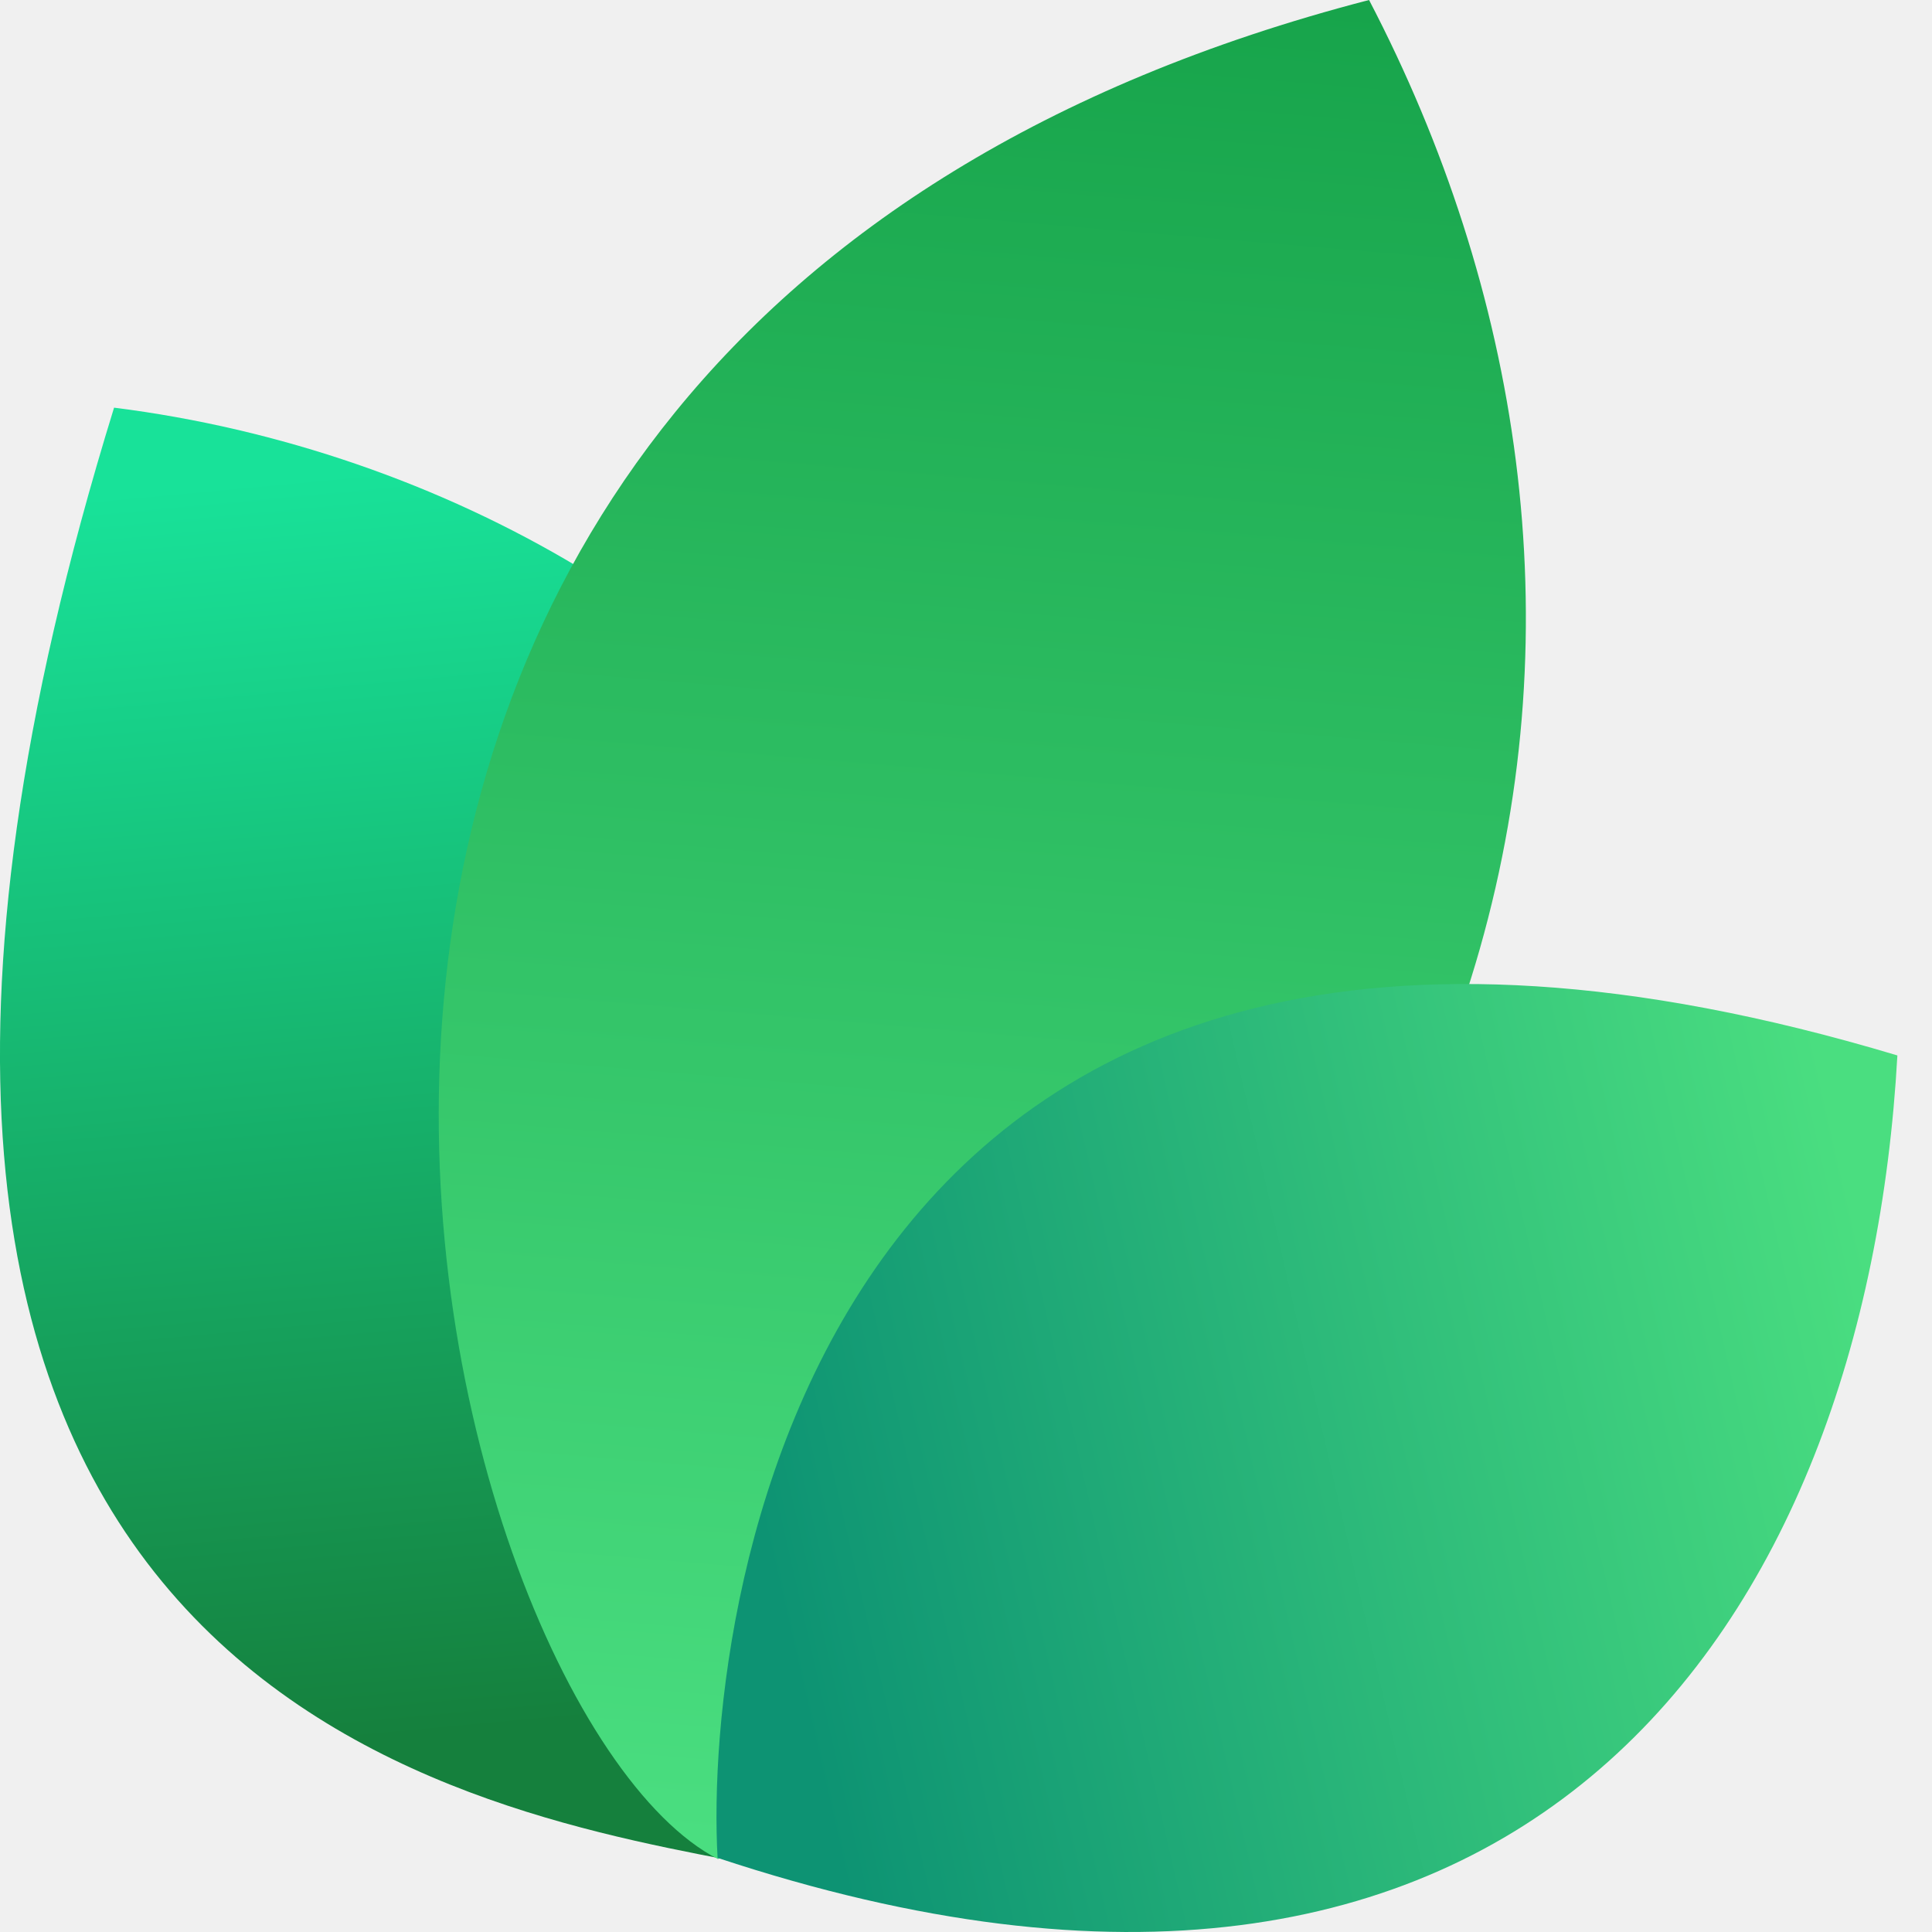
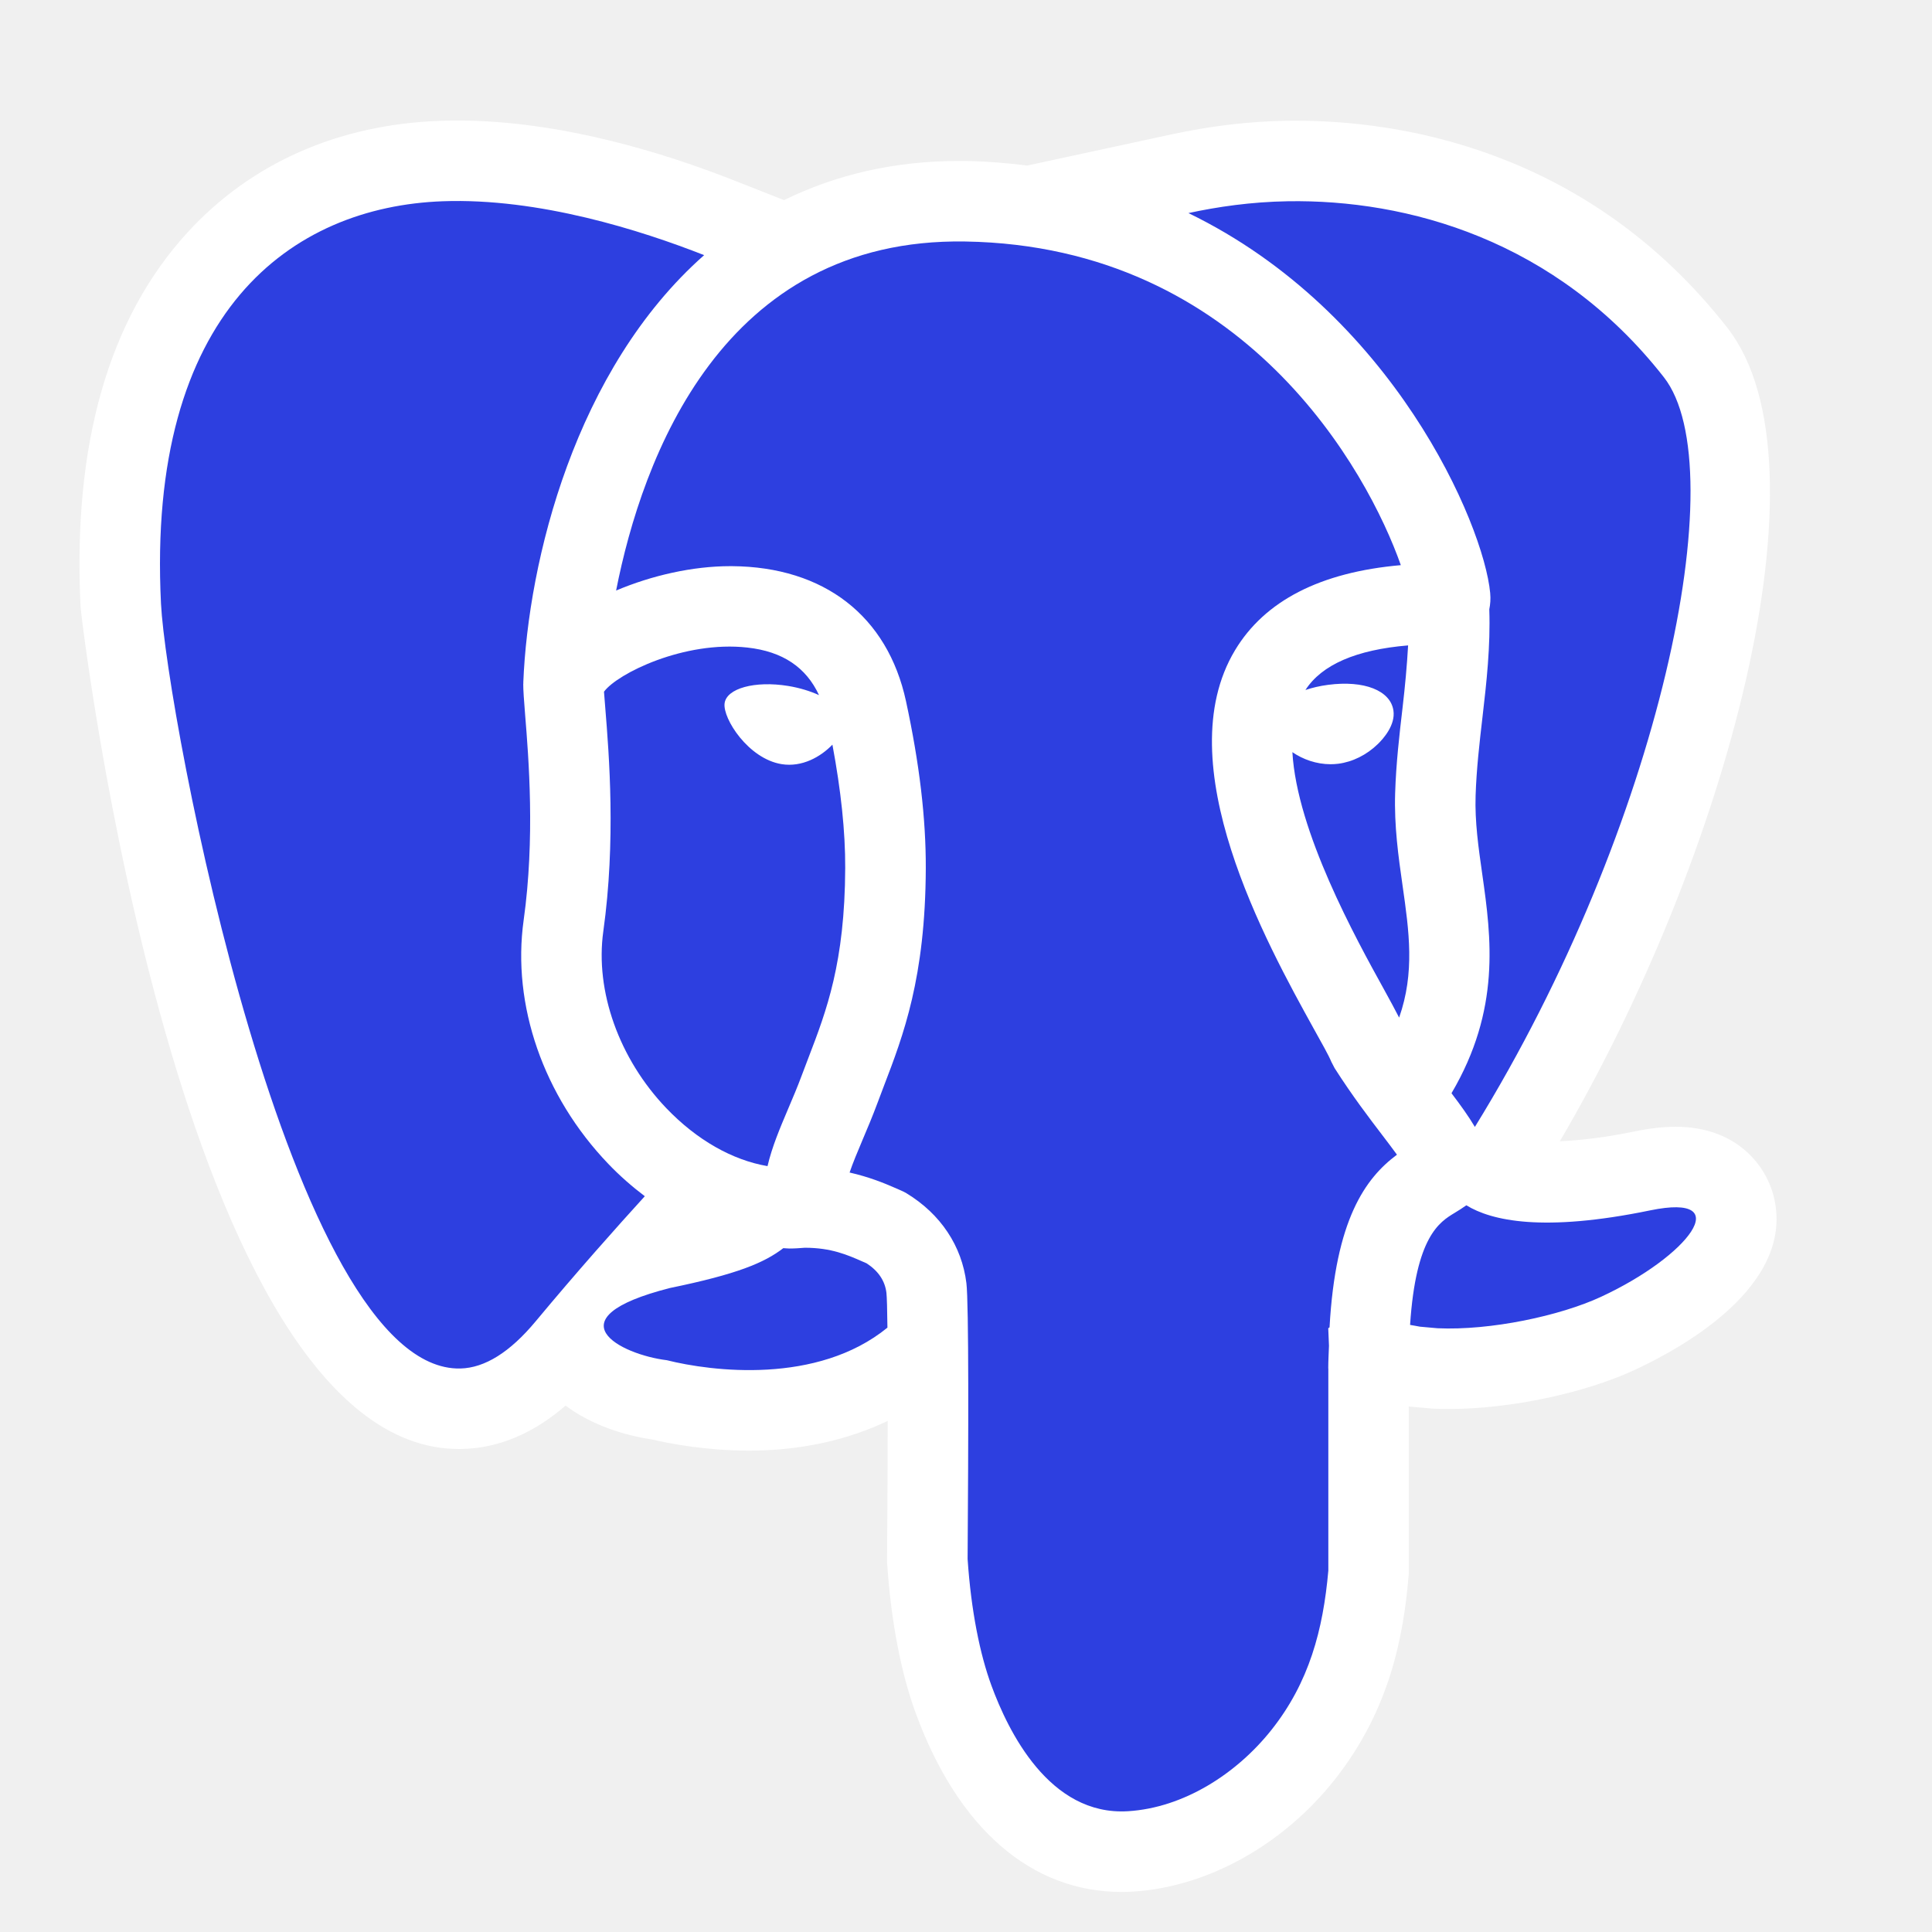
- <svg xmlns="http://www.w3.org/2000/svg" width="24" height="24" viewBox="0 0 24 24" fill="none">
-   <path d="M9.061 23.108C5.268 22.377 -3.391 20.627 1.417 5.064C9.634 6.099 16.973 14.064 9.061 23.108Z" fill="url(#paint0_linear_17557_2021)" />
-   <path d="M8.919 23.094C5.276 21.222 0.784 4.209 17.007 0C20.757 7.193 19.621 16.545 8.919 23.094Z" fill="url(#paint1_linear_17557_2021)" />
-   <path d="M8.914 23.079C8.735 19.882 10.159 9.085 23.57 13.111C23.181 20.123 18.984 26.418 8.914 23.079Z" fill="url(#paint2_linear_17557_2021)" />
-   <defs>
-     <linearGradient id="paint0_linear_17557_2021" x1="3.776" y1="5.916" x2="5.232" y2="21.559" gradientUnits="userSpaceOnUse">
-       <stop stop-color="#18E299" />
-       <stop offset="1" stop-color="#15803D" />
-     </linearGradient>
-     <linearGradient id="paint1_linear_17557_2021" x1="12.171" y1="-0.718" x2="10.19" y2="22.983" gradientUnits="userSpaceOnUse">
-       <stop stop-color="#16A34A" />
-       <stop offset="1" stop-color="#4ADE80" />
-     </linearGradient>
-     <linearGradient id="paint2_linear_17557_2021" x1="23.133" y1="15.353" x2="9.338" y2="18.52" gradientUnits="userSpaceOnUse">
-       <stop stop-color="#4ADE80" />
-       <stop offset="1" stop-color="#0D9373" />
-     </linearGradient>
-   </defs>
+ <svg xmlns="http://www.w3.org/2000/svg" viewBox="0 0 48 48" width="24" height="24">
+   <path fill="#fff" d="M44.083,29.79c-0.183-0.829-0.935-1.796-2.452-1.796c-0.31,0-0.649,0.039-1.035,0.119c-0.708,0.146-1.311,0.217-1.842,0.241c4.133-7.04,6.816-16.819,4.159-20.214c-3.501-4.473-8.214-5.141-10.711-5.141L31.967,3c-0.929,0.015-1.893,0.129-2.863,0.339l-3.583,0.774C25.033,4.052,24.536,4.009,24.018,4l-0.03,0l-0.016,0l-0.152-0.001c-1.593,0-3.046,0.338-4.341,0.973l-1.251-0.493c-1.72-0.678-4.308-1.485-6.868-1.485c-0.144,0-0.287,0.003-0.431,0.008C8.407,3.093,6.241,4.05,4.664,5.769C2.696,7.915,1.8,11.054,2.003,15.1C2.013,15.309,4.461,36,11.4,36h0.025l0.064-0.001c0.901-0.022,1.76-0.384,2.563-1.077c0.613,0.46,1.406,0.732,2.145,0.84c0.488,0.115,1.366,0.278,2.418,0.278c1.284,0,2.442-0.263,3.44-0.738c-0.001,0.88-0.006,1.994-0.016,3.418l-0.001,0.075l0.005,0.075c0.097,1.419,0.342,2.698,0.711,3.701c1.051,2.859,2.866,4.434,5.111,4.434c0.093,0,0.188-0.003,0.284-0.009c1.846-0.114,3.717-1.151,5.004-2.772c1.393-1.755,1.715-3.607,1.839-5.026L35,39.111v-0.088v-4.079l0.103,0.01l0.436,0.038l0.042,0.004l0.042,0.002c0.124,0.006,0.252,0.008,0.381,0.008c1.507,0,3.362-0.391,4.616-0.974C41.819,33.476,44.559,31.948,44.083,29.79z" />
+   <path fill="#2D3FE0" d="M33,34c0-0.205,0.012-0.376,0.018-0.565C33.008,33.184,33,33,33,33s0.012-0.009,0.032-0.022c0.149-2.673,0.886-3.703,1.675-4.29c-0.11-0.153-0.237-0.318-0.356-0.475c-0.333-0.437-0.748-0.979-1.192-1.674l-0.082-0.158c-0.067-0.164-0.229-0.447-0.435-0.819c-1.183-2.14-3.645-6.592-1.96-9.404c0.738-1.232,2.122-1.942,4.121-2.117C33.986,11.718,30.925,6.115,23.985,6c-0.002,0-0.004,0-0.006,0c-6.041-0.098-8.026,5.392-8.672,8.672c0.89-0.377,1.906-0.606,2.836-0.606c0.014,0,0.029,0,0.043,0c2.29,0.017,3.865,1.239,4.323,3.354c0.335,1.552,0.496,2.91,0.492,4.153c-0.01,2.719-0.558,4.149-1.042,5.411l-0.154,0.408c-0.124,0.334-0.255,0.645-0.379,0.937c-0.126,0.298-0.237,0.563-0.318,0.802c0.484,0.11,0.864,0.265,1.125,0.38l0.151,0.066c0.047,0.02,0.094,0.043,0.137,0.069c0.848,0.516,1.376,1.309,1.489,2.233c0.061,0.498,0.051,3.893,0.03,6.855c0.087,1.285,0.305,2.364,0.593,3.146c0.409,1.114,1.431,3.241,3.394,3.119c1.37-0.085,2.687-0.919,3.561-2.019c0.938-1.181,1.284-2.487,1.414-3.958V34z" />
+   <path fill="#2D3FE0" d="M15.114 28.917c-1.613-1.683-2.399-3.947-2.104-6.056.285-2.035.124-4.027.037-5.098-.029-.357-.048-.623-.047-.77 0-.008.002-.015.003-.023 0-.004-.002-.007-.002-.011.121-3.021 1.286-7.787 4.493-10.62C15.932 5.724 13.388 4.913 11 5 7.258 5.136 3.636 7.724 4 15c.137 2.73 3.222 19.103 7.44 19 .603-.015 1.229-.402 1.872-1.176 1.017-1.223 2.005-2.332 2.708-3.104C15.705 29.481 15.401 29.217 15.114 28.917zM37.023 14.731c.015.154.002.286-.022.408.031.92-.068 1.813-.169 2.677-.074.636-.15 1.293-.171 1.952-.021.645.07 1.282.166 1.956.225 1.578.459 3.359-.765 5.437.225.296.423.571.581.837 4.61-7.475 6.468-16.361 4.695-18.626C38.655 5.944 34.941 4.952 31.999 5c-.921.015-1.758.139-2.473.294C34.602 7.754 36.863 13.026 37.023 14.731zM41 30.071c-2.665.55-3.947.257-4.569-.126-.1.072-.2.133-.293.19-.372.225-.961.583-1.105 2.782.083.016.156.025.246.044L35.714 33c1.32.06 3.049-.31 4.063-.781C41.962 31.205 43.153 29.627 41 30.071zM22.023 32.119c-.037-.298-.198-.539-.492-.732l-.108-.047C21.062 31.181 20.653 31 20 31h-.004c-.127.01-.253.019-.38.019-.052 0-.103-.007-.155-.009-.474.365-1.148.647-2.816.99-2.98.759-1.221 1.655-.078 1.794 1.106.277 3.735.614 5.481-.809C22.043 32.537 22.035 32.229 22.023 32.119z" />
+   <path fill="#2D3FE0" d="M20.681 18.501c-.292.302-.753.566-1.262.484-.828-.134-1.463-1.133-1.417-1.508h0c.044-.374.751-.569 1.578-.435.287.047.548.128.768.228-.32-.688-.899-1.085-1.782-1.182-1.565-.174-3.226.644-3.56 1.097.007.11.02.251.033.417.093 1.147.265 3.284-.05 5.537-.208 1.485.393 3.169 1.567 4.395.757.79 1.641 1.29 2.513 1.438.111-.478.309-.944.513-1.425.113-.265.233-.547.346-.852l.162-.427c.443-1.155.9-2.35.909-4.703C21.003 20.66 20.892 19.627 20.681 18.501zM34.847 22.007c-.104-.729-.211-1.484-.185-2.303.023-.742.105-1.442.184-2.119.062-.533.11-1.045.138-1.55-1.289.107-2.145.479-2.551 1.108.168-.057.358-.102.568-.129.892-.116 1.543.141 1.618.637.055.363-.253.705-.388.836-.277.269-.626.442-.981.488-.064.008-.129.012-.192.012-.353 0-.69-.121-.949-.3.112 1.973 1.567 4.612 2.283 5.907.153.277.271.498.369.688C35.154 24.163 35.009 23.143 34.847 22.007z" />
</svg>
